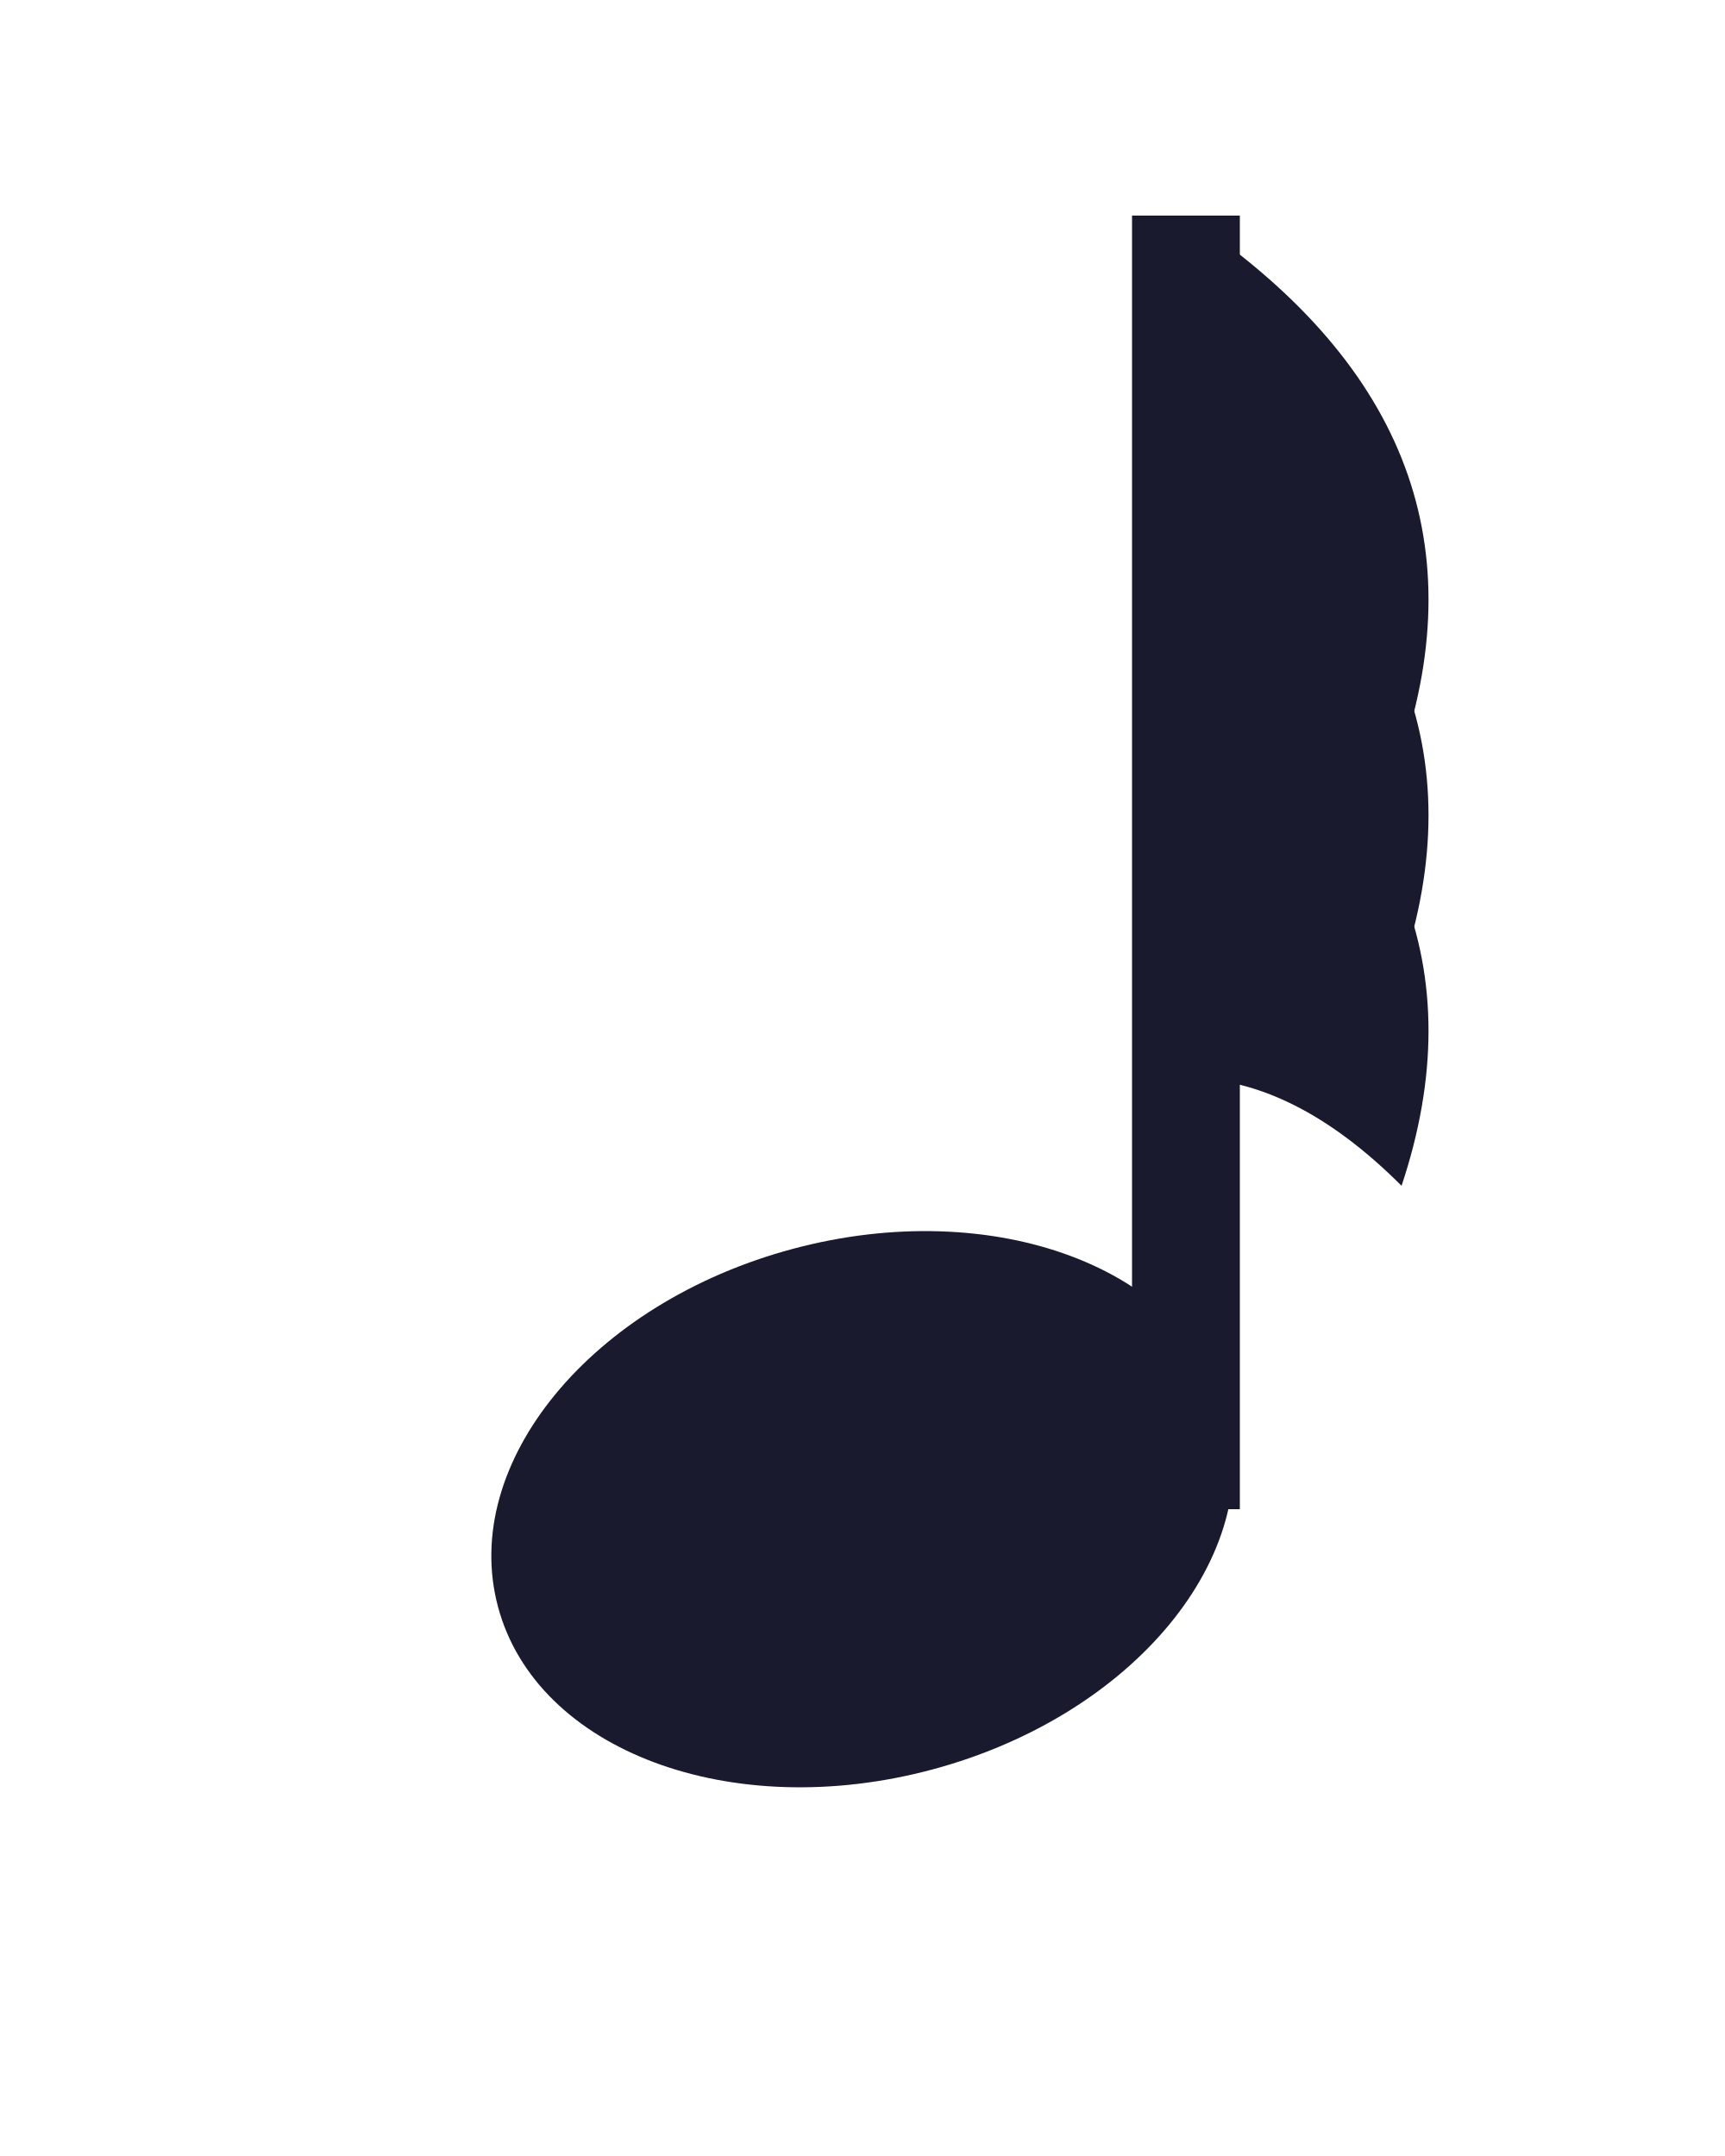
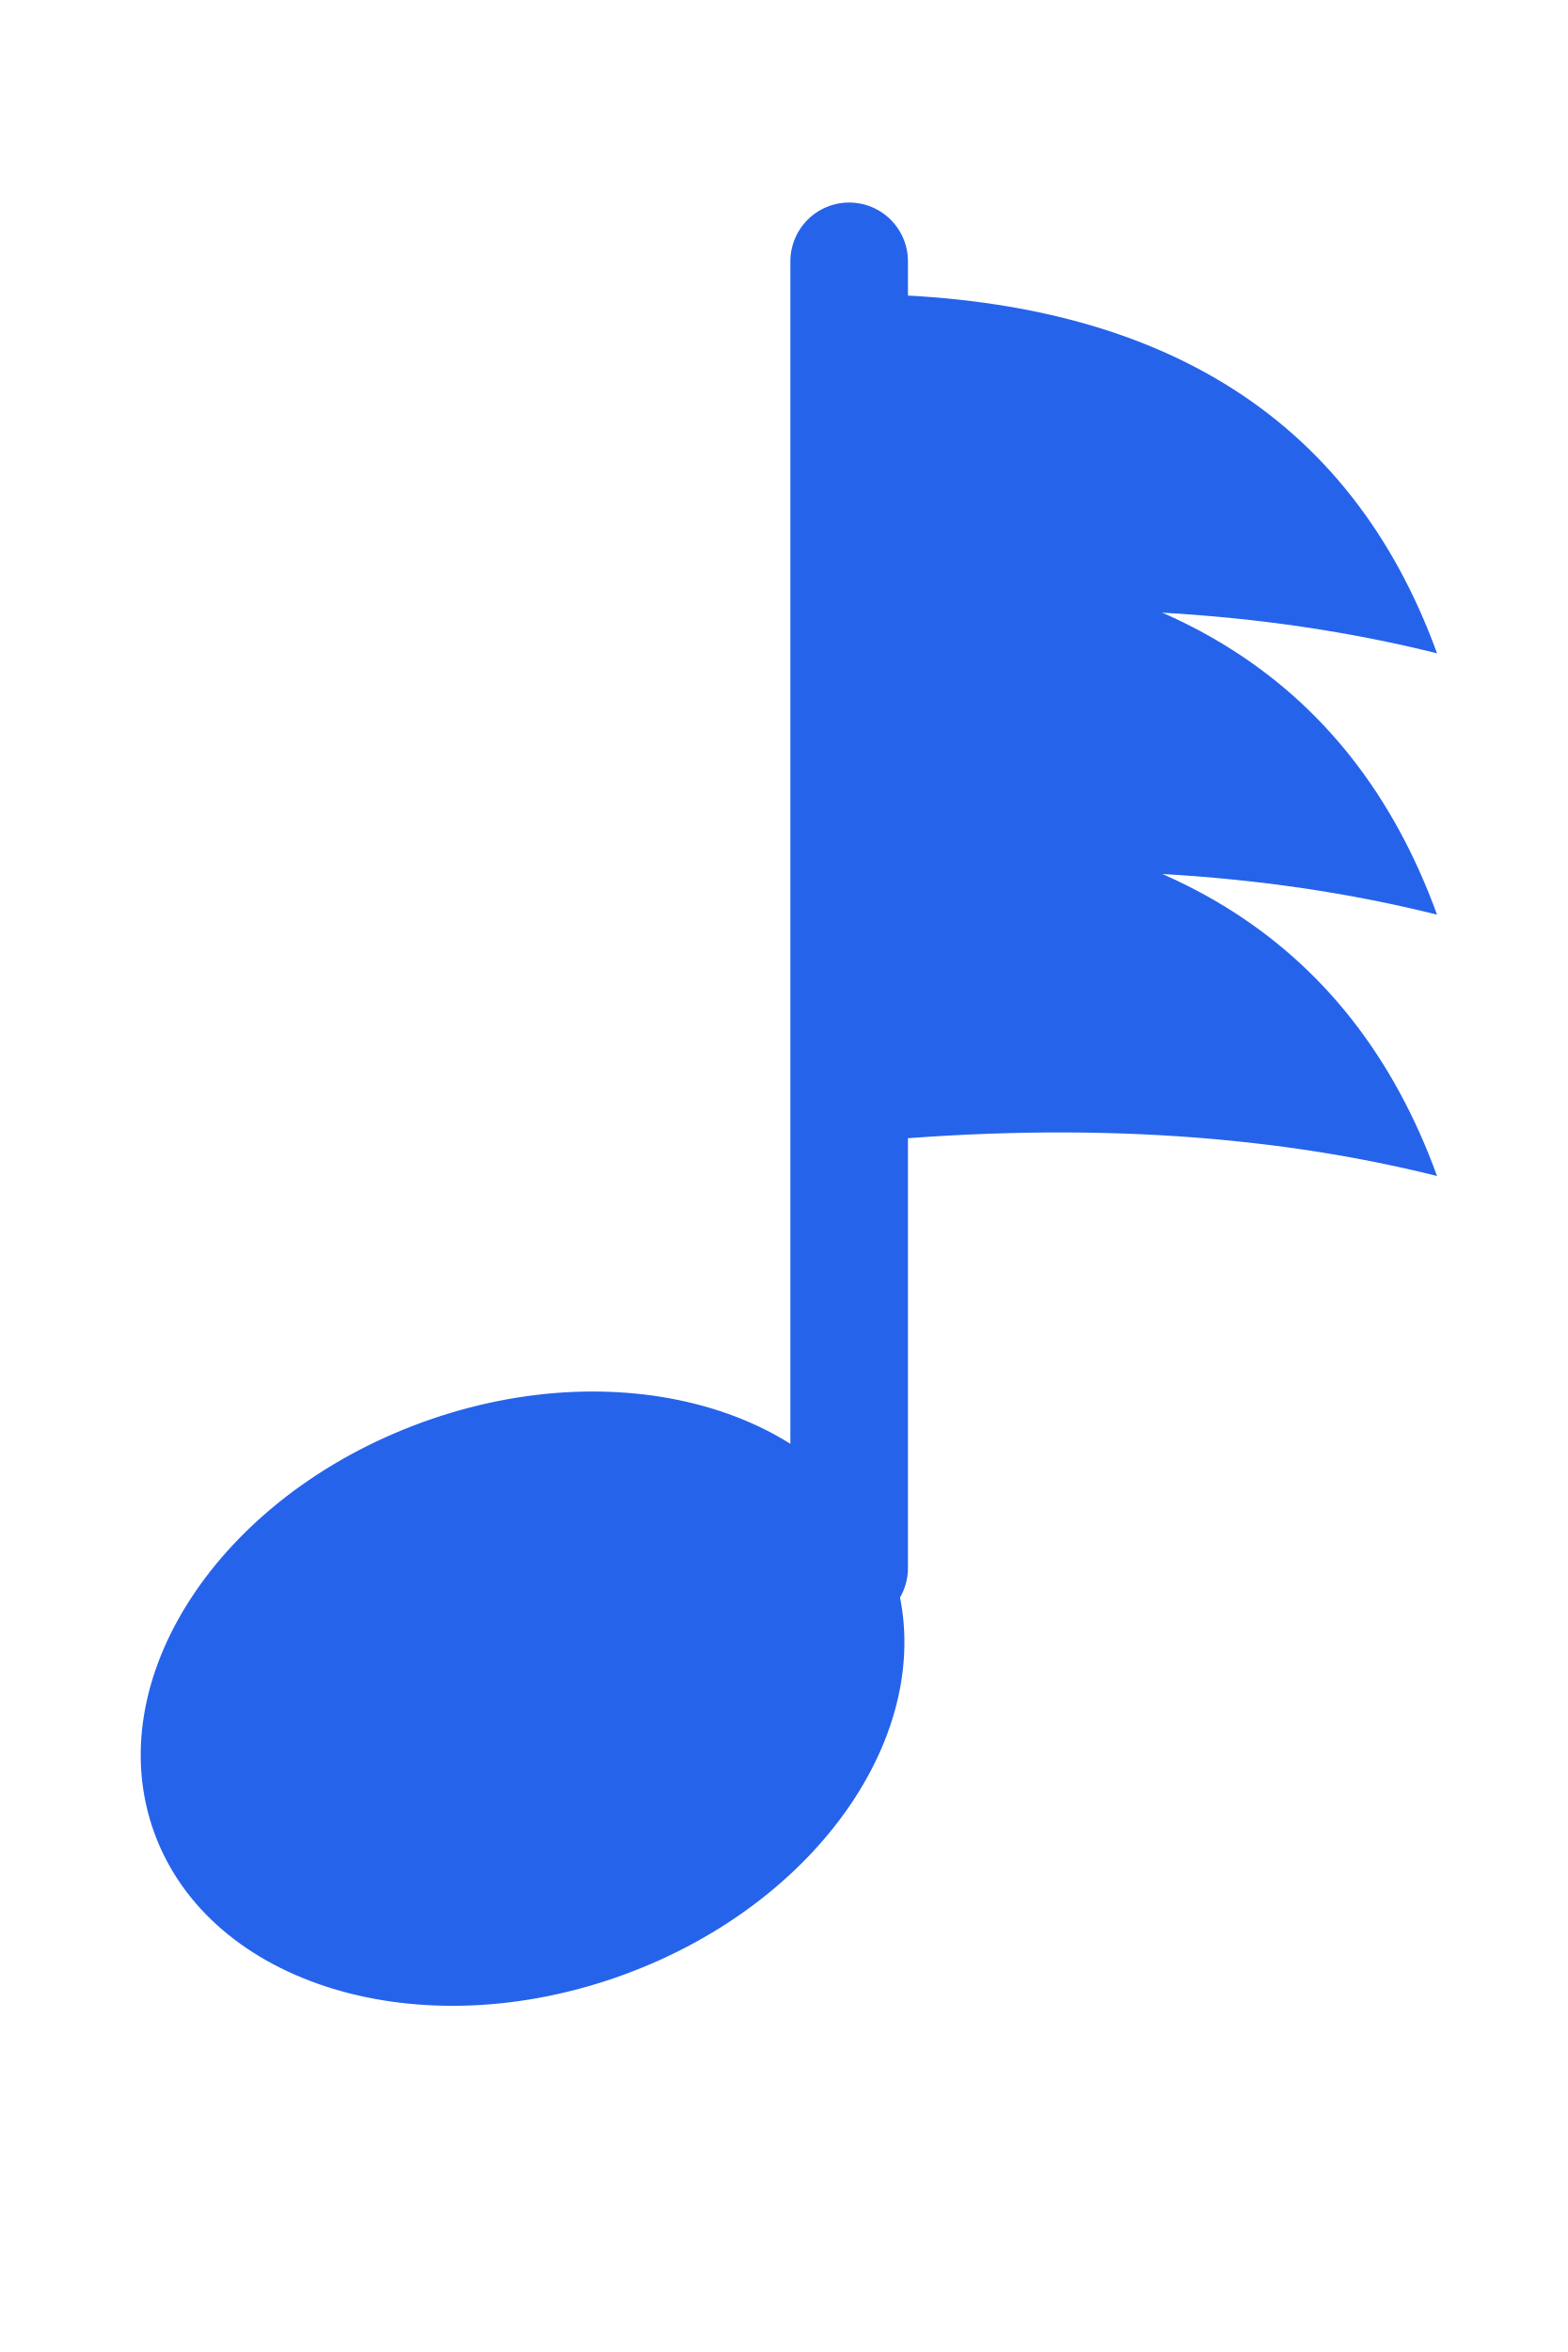
- <svg xmlns="http://www.w3.org/2000/svg" viewBox="0 0 32 40">
-   <ellipse cx="16" cy="28" rx="7" ry="5" fill="#1a1a2e" transform="rotate(-15,16,28)" />
-   <line x1="22" y1="28" x2="22" y2="4" stroke="#1a1a2e" stroke-width="2" />
-   <path d="M22 4 Q28 8 26 14 Q24 12 22 12" fill="#1a1a2e" />
-   <path d="M22 8 Q28 12 26 18 Q24 16 22 16" fill="#1a1a2e" />
-   <path d="M22 12 Q28 16 26 22 Q24 20 22 20" fill="#1a1a2e" />
+ <svg xmlns="http://www.w3.org/2000/svg" viewBox="0 0 24 36">
+   <ellipse cx="8" cy="26" rx="6" ry="4.5" fill="#2563EB" transform="rotate(-20,8,26)" />
+   <line x1="13" y1="24" x2="13" y2="4" stroke="#2563EB" stroke-width="1.8" stroke-linecap="round" />
+   <path d="M13 4.5 Q20 4.5 22 10 Q18 9 13 9.5" fill="#2563EB" />
+   <path d="M13 8.5 Q20 8.5 22 14 Q18 13 13 13.5" fill="#2563EB" />
+   <path d="M13 12.5 Q20 12.5 22 18 Q18 17 13 17.5" fill="#2563EB" />
</svg>
